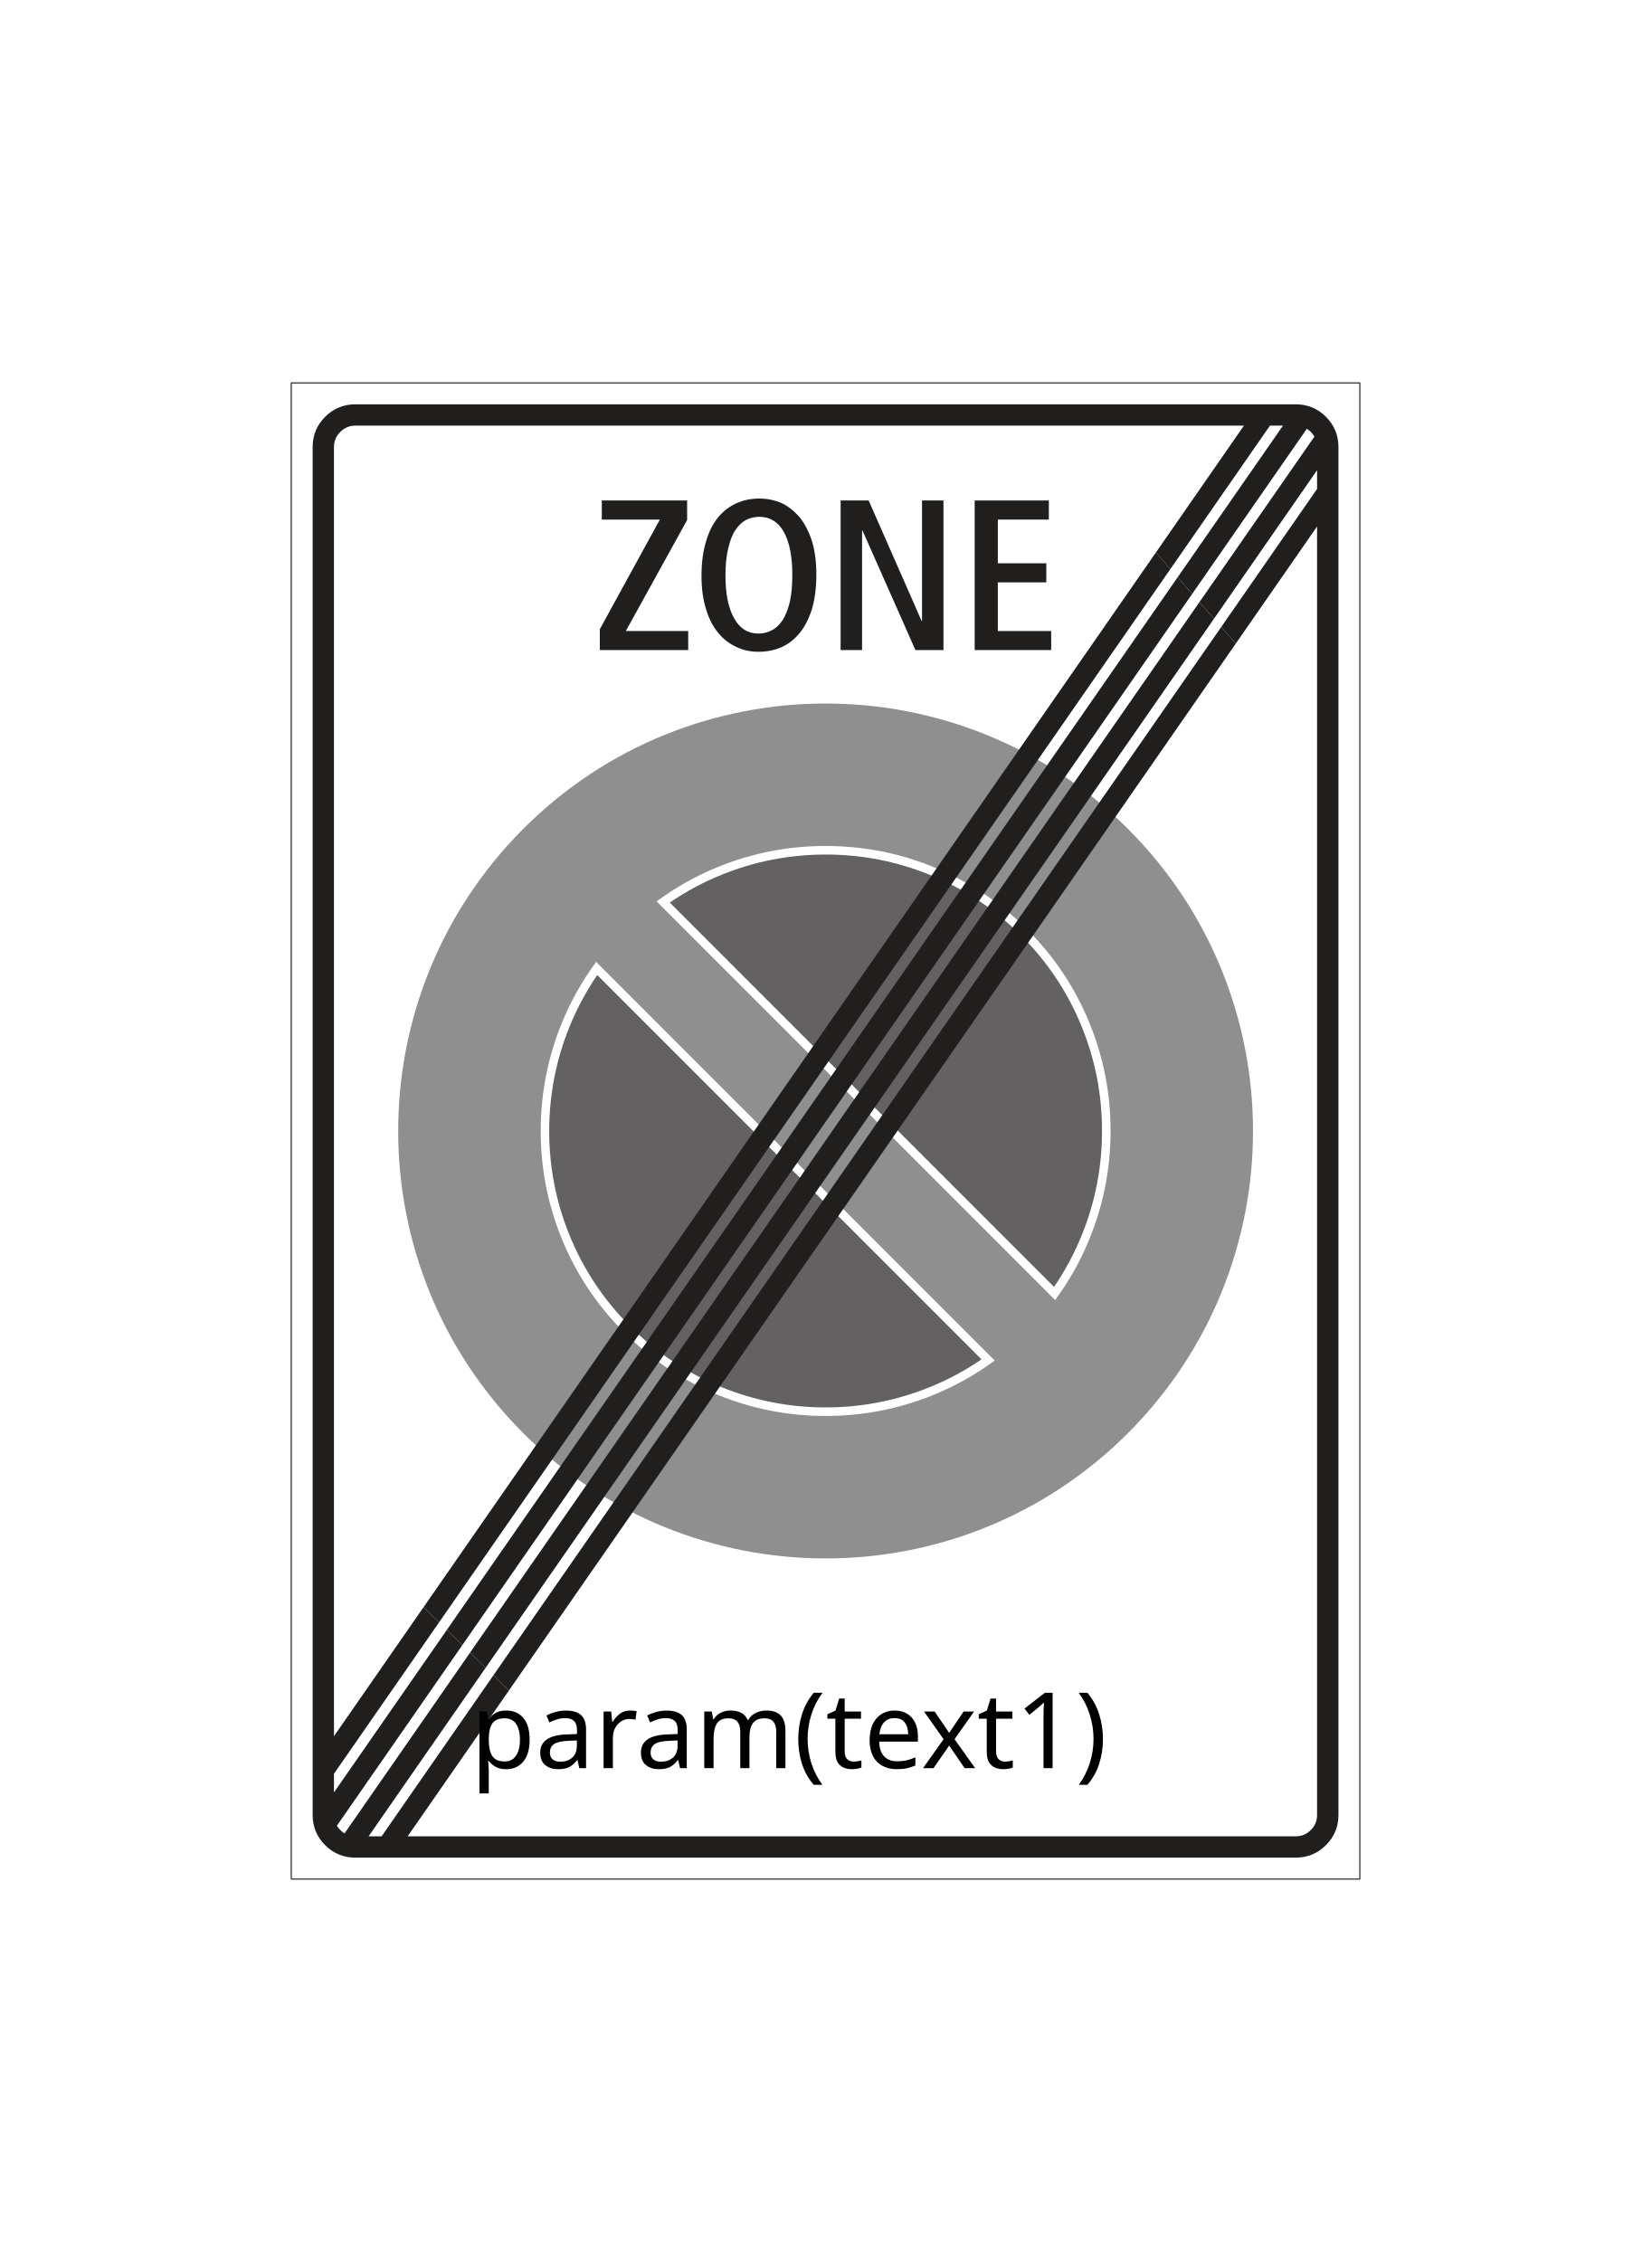
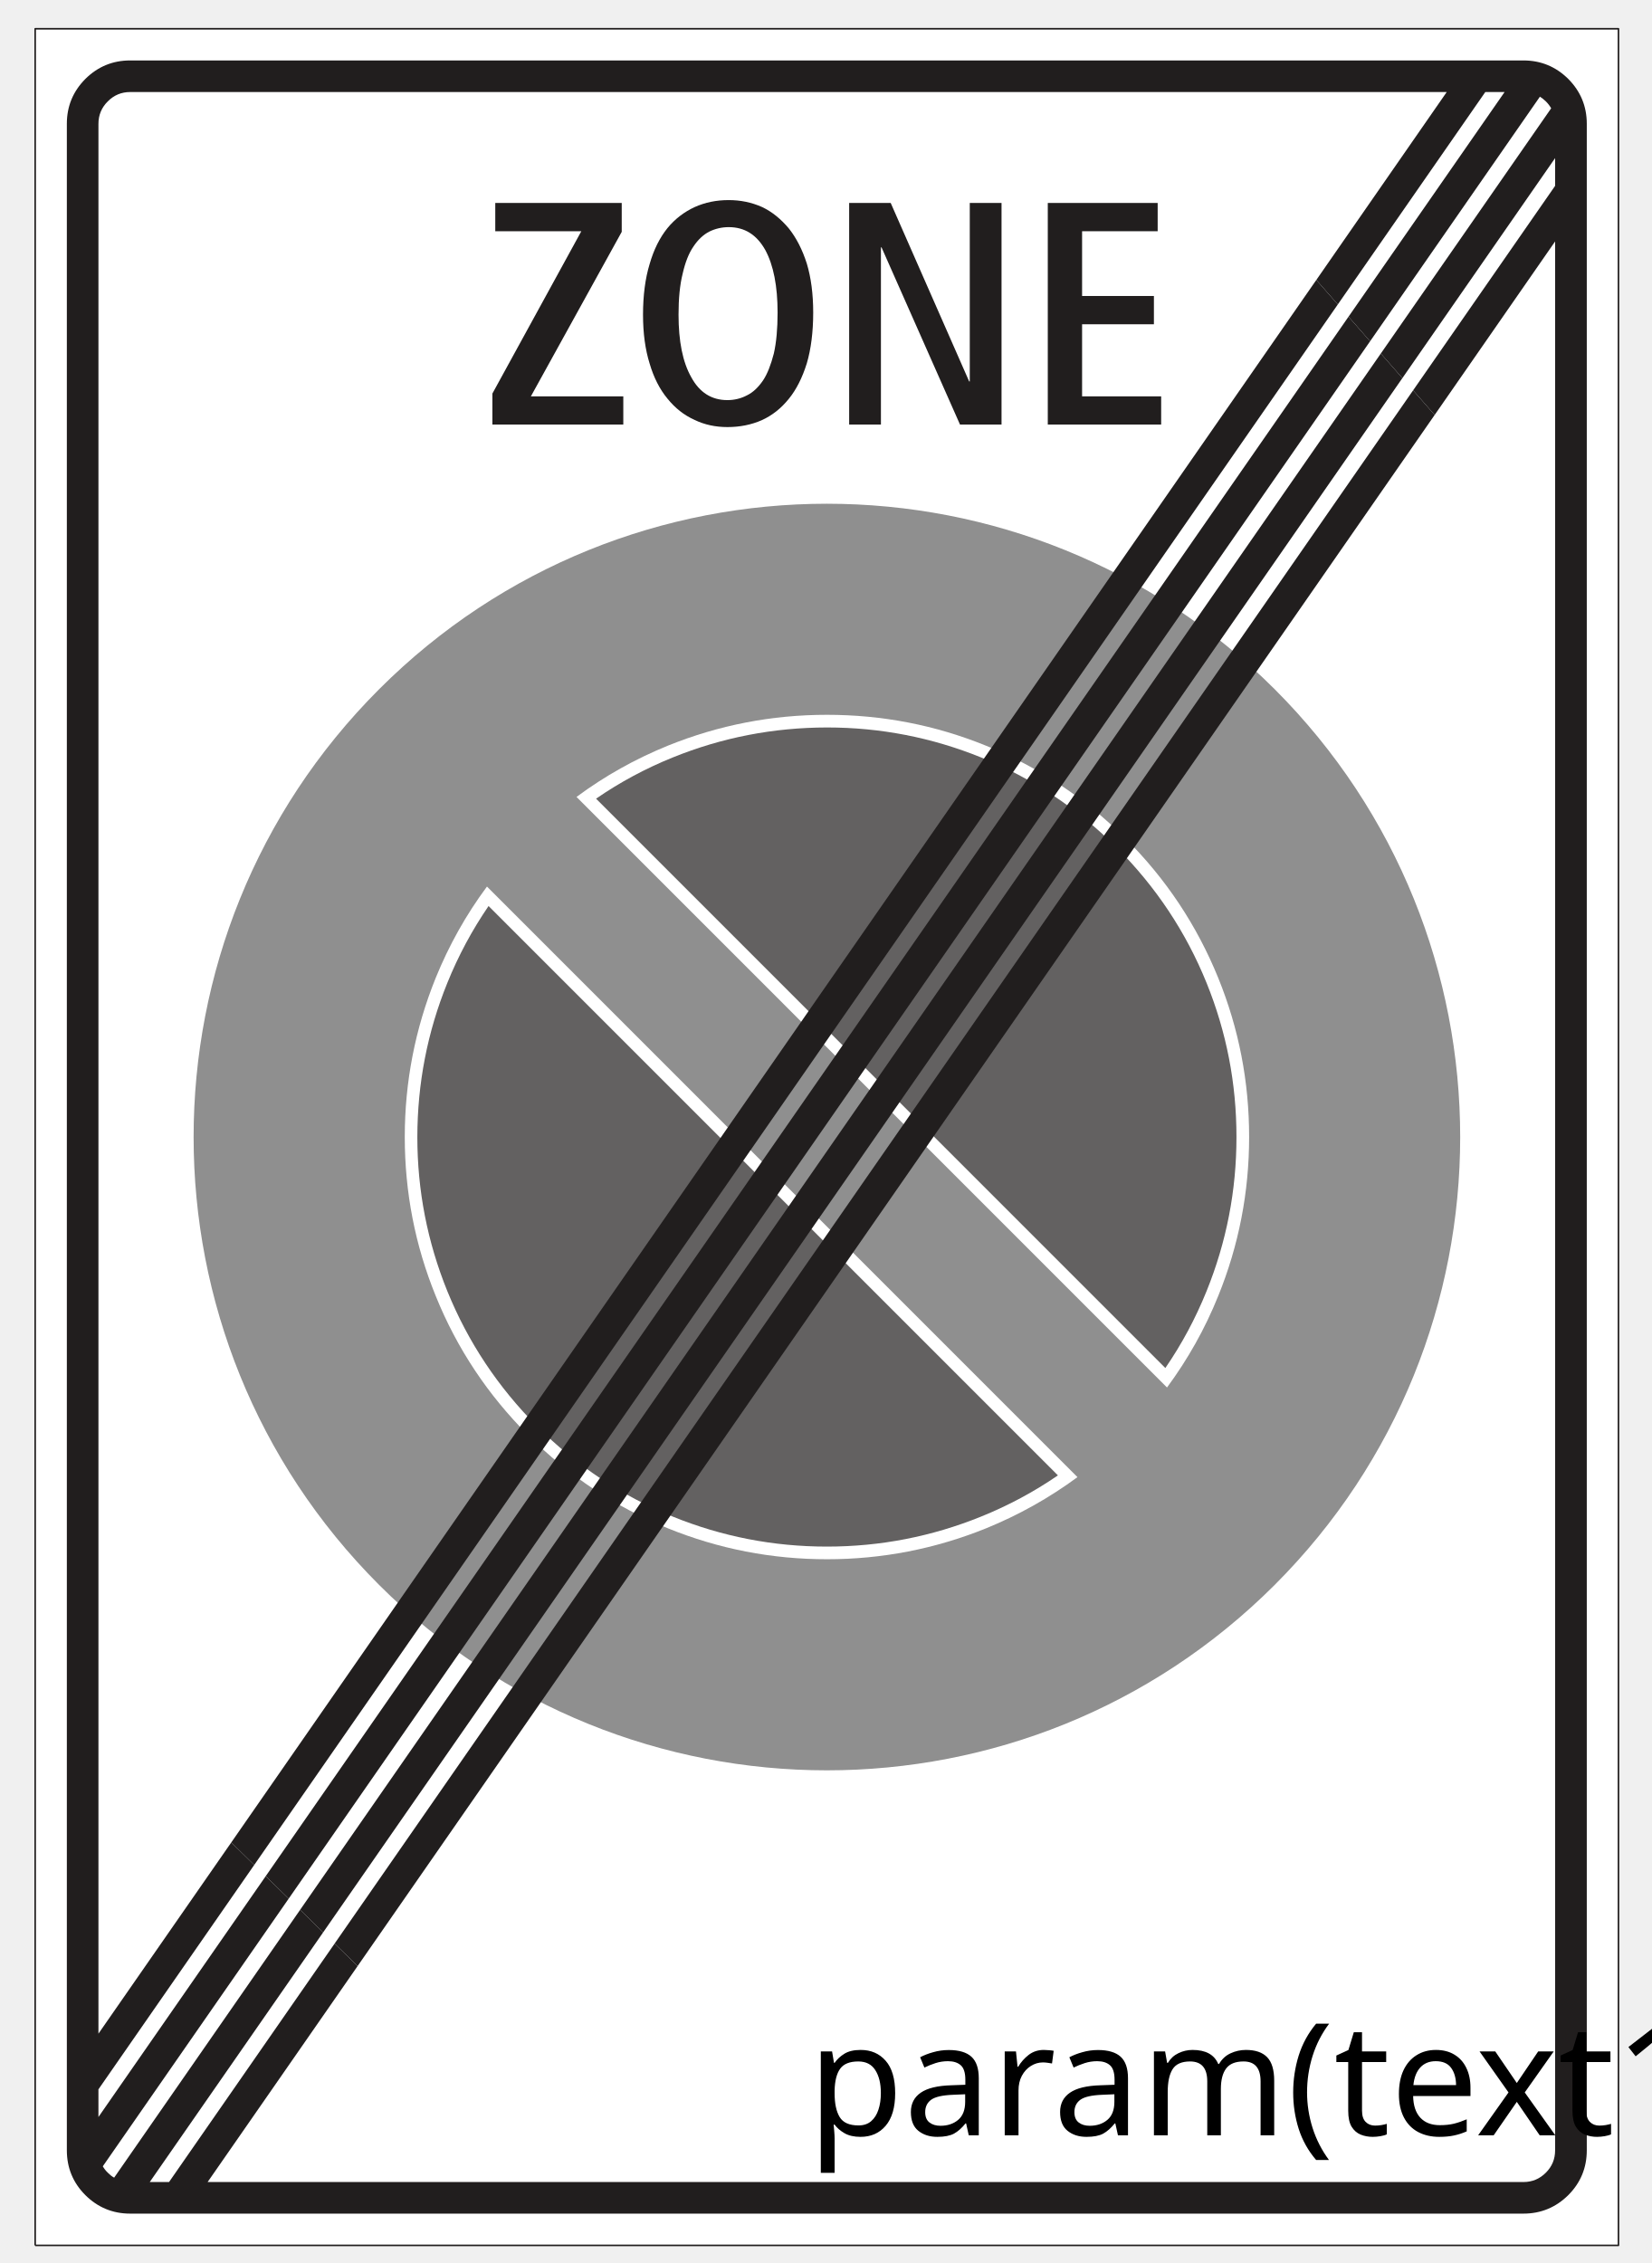
- <svg xmlns="http://www.w3.org/2000/svg" width="438" height="600">
-   <g>
-     <rect fill="#fff" id="canvas_background" height="602" width="440" y="-1" x="-1" />
+ <svg xmlns="http://www.w3.org/2000/svg" width="73" height="100" version="1.1" id="svg172">
+   <defs id="defs176" />
+   <g id="g144">
+     <rect fill="#ffffff" opacity="0" id="canvas_background" height="602" width="440" y="-1" x="-1" />
    <g display="none" overflow="visible" y="0" x="0" height="100%" width="100%" id="canvasGrid">
-       <rect fill="url(#gridpattern)" stroke-width="0" y="0" x="0" height="100%" width="100%" />
+       <rect fill="url(#gridpattern)" stroke-width="0" y="0" x="0" height="100%" width="100%" id="rect141" />
    </g>
  </g>
-   <g>
+   <g id="g170" transform="matrix(0.2468139,0,0,0.2468139,-17.51615,-23.7979)">
    <g id="svg_45">
-       <path fill="#ffffff" fill-rule="nonzero" id="svg_42" d="m77.266,498.43l283.469,0l0,-396.859l-283.469,0l0,396.859zm0,0" />
-       <path fill="none" stroke="#211e1e" stroke-width="0.283" stroke-linejoin="round" stroke-miterlimit="4" id="svg_41" d="m77.266,498.43l283.469,0l0,-396.859l-283.469,0l0,396.859" />
-       <path fill="#211e1e" fill-rule="nonzero" id="svg_40" d="m82.937,118.586c0,-3.141 1.109,-5.812 3.312,-8.031c2.219,-2.203 4.906,-3.312 8.016,-3.312l249.453,0c3.125,0 5.812,1.109 8.031,3.312c2.203,2.219 3.313,4.891 3.313,8.031l0,362.828c0,3.125 -1.109,5.813 -3.313,8.016c-2.219,2.203 -4.906,3.313 -8.031,3.313l-249.453,0c-3.109,0 -5.797,-1.109 -8.016,-3.313c-2.203,-2.203 -3.312,-4.891 -3.312,-8.016l0,-362.828" />
-       <path fill="#ffffff" fill-rule="nonzero" id="svg_39" d="m88.594,460.523l23.781,-34.234l4.109,4.031l-27.891,40.172l0,4.953l29.953,-43.125l4.109,4.031l-33.281,47.922c0.234,0.406 0.531,0.797 0.891,1.141c0.359,0.359 0.734,0.672 1.141,0.891l33.297,-47.953l4.125,4.031l-31.047,44.703l3.453,0l29.641,-42.687l4.125,4.016l-26.859,38.672l235.578,0c1.578,0 2.906,-0.562 4.016,-1.672c1.109,-1.109 1.656,-2.437 1.656,-4l0,-341.766l-21.563,31.062l-3.859,-4.406l25.422,-36.609l0,-4.969l-27.344,39.391l-3.859,-4.406l30.5,-43.906c-0.25,-0.437 -0.578,-0.859 -0.953,-1.234c-0.344,-0.328 -0.688,-0.609 -1.063,-0.844l-30.406,43.797l-3.859,-4.406l27.938,-40.219l-3.453,0l-26.406,38.031l-3.844,-4.391l23.344,-33.641l-235.719,0c-1.563,0 -2.891,0.562 -4,1.672c-1.109,1.109 -1.672,2.437 -1.672,4.016l0,341.938" />
-       <path fill="#211e1e" fill-rule="nonzero" id="svg_38" d="m190.469,167.789c1.359,1.688 2.953,2.953 4.828,3.797c1.828,0.891 3.813,1.297 5.906,1.297c2.219,0 4.266,-0.406 6.156,-1.234c1.875,-0.859 3.453,-2.109 4.828,-3.813c1.359,-1.656 2.437,-3.812 3.234,-6.375c0.75,-2.547 1.141,-5.609 1.141,-9.078c0,-3.359 -0.391,-6.266 -1.141,-8.766c-0.797,-2.5 -1.875,-4.609 -3.234,-6.312c-1.375,-1.641 -2.953,-2.953 -4.766,-3.812c-1.891,-0.844 -3.875,-1.25 -5.984,-1.25c-2.219,0 -4.203,0.406 -6.094,1.25c-1.859,0.859 -3.516,2.109 -4.875,3.766c-1.375,1.703 -2.453,3.859 -3.188,6.422c-0.781,2.547 -1.187,5.625 -1.187,9.078c0,3.359 0.406,6.266 1.187,8.766c0.734,2.5 1.813,4.609 3.188,6.266" />
-       <path fill="#211e1e" fill-rule="nonzero" id="svg_37" d="m223,172.43l5.688,0l0,-31.719l0.109,0l14.047,31.719l7.437,0l0,-39.672l-5.687,0l0,31.953l-0.109,0l-14.047,-31.953l-7.438,0l0,39.672" />
-       <path fill="#211e1e" fill-rule="nonzero" id="svg_36" d="m258.562,172.43l20.297,0l0,-5.047l-14.156,0l0,-12.906l12.859,0l0,-5.063l-12.859,0l0,-11.594l13.531,0l0,-5.063l-19.672,0l0,39.672" />
-       <path fill="#211e1e" fill-rule="nonzero" id="svg_35" d="m159.125,172.43l23.438,0l0,-5.047l-16.547,0l16.266,-29.453l0,-5.172l-22.641,0l0,5.063l15.406,0l-15.922,29.062l0,5.547" />
-       <path fill="#ffffff" fill-rule="nonzero" id="svg_34" d="m194.734,163.961c-1.547,-2.719 -2.281,-6.469 -2.281,-11.203c0,-2.891 0.234,-5.328 0.734,-7.328c0.453,-1.984 1.078,-3.641 1.937,-4.875c0.797,-1.203 1.766,-2.125 2.844,-2.672c1.078,-0.531 2.281,-0.797 3.469,-0.797c2.844,0 5,1.344 6.547,4.094c1.469,2.719 2.203,6.469 2.203,11.203c0,2.891 -0.219,5.328 -0.672,7.328c-0.516,1.984 -1.141,3.641 -1.938,4.828c-0.859,1.25 -1.812,2.156 -2.891,2.672c-1.094,0.578 -2.281,0.844 -3.484,0.844c-2.828,0 -4.984,-1.359 -6.469,-4.094" />
-       <path fill="#8f8f8f" fill-rule="nonzero" id="svg_33" d="m299.187,219.82c44.281,44.281 44.281,116.078 0,160.359c-44.281,44.266 -116.078,44.266 -160.344,0c-44.281,-44.281 -44.281,-116.078 0,-160.359c44.266,-44.281 116.062,-44.281 160.344,0" />
-       <path fill="#ffffff" fill-rule="nonzero" id="svg_32" d="m174.187,239.102l105.719,105.734c3.734,-5.062 6.797,-10.5 9.172,-16.391c3.688,-9.094 5.531,-18.578 5.531,-28.469c0,-9.875 -1.828,-19.359 -5.531,-28.469c-3.812,-9.375 -9.328,-17.719 -16.609,-24.969c-7.25,-7.266 -15.578,-12.797 -24.969,-16.609c-9.109,-3.703 -18.594,-5.531 -28.484,-5.531c-9.875,0 -19.359,1.844 -28.453,5.516c-5.875,2.391 -11.344,5.453 -16.375,9.188" />
-       <path fill="#ffffff" fill-rule="nonzero" id="svg_31" d="m263.875,360.883l-105.719,-105.734c-3.75,5.047 -6.797,10.5 -9.187,16.375c-3.672,9.094 -5.531,18.594 -5.531,28.453c0,9.891 1.844,19.391 5.547,28.484c3.797,9.391 9.328,17.719 16.594,24.969c7.266,7.281 15.594,12.797 24.984,16.625c9.109,3.688 18.578,5.531 28.469,5.531c9.891,0 19.375,-1.859 28.469,-5.531c5.875,-2.391 11.328,-5.453 16.375,-9.172" />
-       <path fill="#636161" fill-rule="nonzero" id="svg_30" d="m177.687,239.414c4.281,-2.953 8.859,-5.406 13.719,-7.375c8.828,-3.578 18.031,-5.359 27.625,-5.375c9.578,0 18.781,1.797 27.609,5.375c9.125,3.703 17.187,9.063 24.234,16.109c7.031,7.031 12.406,15.109 16.109,24.234c3.578,8.813 5.359,18.016 5.359,27.609c0,9.578 -1.781,18.781 -5.359,27.609c-1.969,4.859 -4.422,9.453 -7.375,13.75l-101.922,-101.938" />
-       <path fill="#636161" fill-rule="nonzero" id="svg_29" d="m260.375,360.57c-4.297,2.953 -8.875,5.406 -13.75,7.375c-8.828,3.578 -18.031,5.375 -27.609,5.375c-9.594,0 -18.797,-1.797 -27.609,-5.375c-9.109,-3.703 -17.187,-9.078 -24.234,-16.109c-7.031,-7.047 -12.406,-15.125 -16.109,-24.234c-3.578,-8.828 -5.375,-18.031 -5.375,-27.609c0.016,-9.594 1.797,-18.797 5.375,-27.609c1.969,-4.875 4.437,-9.453 7.375,-13.75l101.937,101.938" />
-       <path fill="#ffffff" fill-rule="nonzero" id="svg_28" d="m246.453,464.414l3.5,0l0,-3.922l-3.5,0l0,3.922" />
-       <path fill="#211e1e" fill-rule="nonzero" id="svg_27" d="m130.875,444.398l193.094,-278.094l3.859,4.406l-192.828,277.703l-4.125,-4.016" />
-       <path fill="#211e1e" fill-rule="nonzero" id="svg_26" d="m124.703,438.352l193.484,-278.641l3.859,4.406l-193.219,278.266l-4.125,-4.031" />
-       <path fill="#211e1e" fill-rule="nonzero" id="svg_25" d="m118.547,432.32l193.859,-279.203l3.859,4.406l-193.609,278.828l-4.109,-4.031" />
-       <path fill="#211e1e" fill-rule="nonzero" id="svg_24" d="m112.375,426.289l194.266,-279.75l3.844,4.391l-194,279.391l-4.109,-4.031" />
+       <path fill="#ffffff" fill-rule="nonzero" id="svg_42" d="M 77.266,498.43 H 360.734 V 101.57 H 77.266 Z m 0,0" />
+       <path fill="none" stroke="#211e1e" stroke-width="0.283" stroke-linejoin="round" stroke-miterlimit="4" id="svg_41" d="M 77.266,498.43 H 360.734 V 101.57 H 77.266 v 396.859" />
+       <path fill="#211e1e" fill-rule="nonzero" id="svg_40" d="m 82.937,118.586 c 0,-3.141 1.109,-5.812 3.312,-8.031 2.219,-2.203 4.906,-3.312 8.016,-3.312 h 249.453 c 3.125,0 5.812,1.109 8.031,3.312 2.203,2.219 3.313,4.891 3.313,8.031 v 362.828 c 0,3.125 -1.109,5.813 -3.313,8.016 -2.219,2.203 -4.906,3.313 -8.031,3.313 H 94.266 c -3.109,0 -5.797,-1.109 -8.016,-3.313 -2.203,-2.203 -3.312,-4.891 -3.312,-8.016 V 118.586" />
+       <path fill="#ffffff" fill-rule="nonzero" id="svg_39" d="m 88.594,460.523 23.781,-34.234 4.109,4.031 -27.891,40.172 v 4.953 l 29.953,-43.125 4.109,4.031 -33.281,47.922 c 0.234,0.406 0.531,0.797 0.891,1.141 0.359,0.359 0.734,0.672 1.141,0.891 l 33.297,-47.953 4.125,4.031 -31.047,44.703 h 3.453 l 29.641,-42.687 4.125,4.016 -26.859,38.672 h 235.578 c 1.578,0 2.906,-0.562 4.016,-1.672 1.109,-1.109 1.656,-2.437 1.656,-4 v -341.766 l -21.563,31.062 -3.859,-4.406 25.422,-36.609 v -4.969 l -27.344,39.391 -3.859,-4.406 30.5,-43.906 c -0.25,-0.437 -0.578,-0.859 -0.953,-1.234 -0.344,-0.328 -0.688,-0.609 -1.063,-0.844 l -30.406,43.797 -3.859,-4.406 27.938,-40.219 h -3.453 l -26.406,38.031 -3.844,-4.391 23.344,-33.641 H 94.266 c -1.563,0 -2.891,0.562 -4,1.672 -1.109,1.109 -1.672,2.437 -1.672,4.016 v 341.938" />
+       <path fill="#211e1e" fill-rule="nonzero" id="svg_38" d="m 190.469,167.789 c 1.359,1.688 2.953,2.953 4.828,3.797 1.828,0.891 3.813,1.297 5.906,1.297 2.219,0 4.266,-0.406 6.156,-1.234 1.875,-0.859 3.453,-2.109 4.828,-3.813 1.359,-1.656 2.437,-3.812 3.234,-6.375 0.75,-2.547 1.141,-5.609 1.141,-9.078 0,-3.359 -0.391,-6.266 -1.141,-8.766 -0.797,-2.5 -1.875,-4.609 -3.234,-6.312 -1.375,-1.641 -2.953,-2.953 -4.766,-3.812 -1.891,-0.844 -3.875,-1.25 -5.984,-1.25 -2.219,0 -4.203,0.406 -6.094,1.25 -1.859,0.859 -3.516,2.109 -4.875,3.766 -1.375,1.703 -2.453,3.859 -3.188,6.422 -0.781,2.547 -1.187,5.625 -1.187,9.078 0,3.359 0.406,6.266 1.187,8.766 0.734,2.5 1.813,4.609 3.188,6.266" />
+       <path fill="#211e1e" fill-rule="nonzero" id="svg_37" d="m 223,172.43 h 5.688 v -31.719 h 0.109 l 14.047,31.719 h 7.437 v -39.672 h -5.687 v 31.953 h -0.109 l -14.047,-31.953 h -7.438 v 39.672" />
+       <path fill="#211e1e" fill-rule="nonzero" id="svg_36" d="m 258.562,172.43 h 20.297 v -5.047 h -14.156 v -12.906 h 12.859 v -5.063 h -12.859 v -11.594 h 13.531 v -5.063 h -19.672 v 39.672" />
+       <path fill="#211e1e" fill-rule="nonzero" id="svg_35" d="m 159.125,172.43 h 23.438 v -5.047 h -16.547 l 16.266,-29.453 v -5.172 h -22.641 v 5.063 h 15.406 l -15.922,29.062 v 5.547" />
+       <path fill="#ffffff" fill-rule="nonzero" id="svg_34" d="m 194.734,163.961 c -1.547,-2.719 -2.281,-6.469 -2.281,-11.203 0,-2.891 0.234,-5.328 0.734,-7.328 0.453,-1.984 1.078,-3.641 1.937,-4.875 0.797,-1.203 1.766,-2.125 2.844,-2.672 1.078,-0.531 2.281,-0.797 3.469,-0.797 2.844,0 5,1.344 6.547,4.094 1.469,2.719 2.203,6.469 2.203,11.203 0,2.891 -0.219,5.328 -0.672,7.328 -0.516,1.984 -1.141,3.641 -1.938,4.828 -0.859,1.25 -1.812,2.156 -2.891,2.672 -1.094,0.578 -2.281,0.844 -3.484,0.844 -2.828,0 -4.984,-1.359 -6.469,-4.094" />
+       <path fill="#8f8f8f" fill-rule="nonzero" id="svg_33" d="m 299.187,219.82 c 44.281,44.281 44.281,116.078 0,160.359 -44.281,44.266 -116.078,44.266 -160.344,0 -44.281,-44.281 -44.281,-116.078 0,-160.359 44.266,-44.281 116.062,-44.281 160.344,0" />
+       <path fill="#ffffff" fill-rule="nonzero" id="svg_32" d="m 174.187,239.102 105.719,105.734 c 3.734,-5.062 6.797,-10.5 9.172,-16.391 3.688,-9.094 5.531,-18.578 5.531,-28.469 0,-9.875 -1.828,-19.359 -5.531,-28.469 -3.812,-9.375 -9.328,-17.719 -16.609,-24.969 -7.25,-7.266 -15.578,-12.797 -24.969,-16.609 -9.109,-3.703 -18.594,-5.531 -28.484,-5.531 -9.875,0 -19.359,1.844 -28.453,5.516 -5.875,2.391 -11.344,5.453 -16.375,9.188" />
+       <path fill="#ffffff" fill-rule="nonzero" id="svg_31" d="M 263.875,360.883 158.156,255.148 c -3.75,5.047 -6.797,10.5 -9.187,16.375 -3.672,9.094 -5.531,18.594 -5.531,28.453 0,9.891 1.844,19.391 5.547,28.484 3.797,9.391 9.328,17.719 16.594,24.969 7.266,7.281 15.594,12.797 24.984,16.625 9.109,3.688 18.578,5.531 28.469,5.531 9.891,0 19.375,-1.859 28.469,-5.531 5.875,-2.391 11.328,-5.453 16.375,-9.172" />
+       <path fill="#636161" fill-rule="nonzero" id="svg_30" d="m 177.687,239.414 c 4.281,-2.953 8.859,-5.406 13.719,-7.375 8.828,-3.578 18.031,-5.359 27.625,-5.375 9.578,0 18.781,1.797 27.609,5.375 9.125,3.703 17.187,9.063 24.234,16.109 7.031,7.031 12.406,15.109 16.109,24.234 3.578,8.813 5.359,18.016 5.359,27.609 0,9.578 -1.781,18.781 -5.359,27.609 -1.969,4.859 -4.422,9.453 -7.375,13.75 L 177.687,239.414" />
+       <path fill="#636161" fill-rule="nonzero" id="svg_29" d="m 260.375,360.57 c -4.297,2.953 -8.875,5.406 -13.75,7.375 -8.828,3.578 -18.031,5.375 -27.609,5.375 -9.594,0 -18.797,-1.797 -27.609,-5.375 -9.109,-3.703 -17.187,-9.078 -24.234,-16.109 -7.031,-7.047 -12.406,-15.125 -16.109,-24.234 -3.578,-8.828 -5.375,-18.031 -5.375,-27.609 0.016,-9.594 1.797,-18.797 5.375,-27.609 1.969,-4.875 4.437,-9.453 7.375,-13.75 l 101.937,101.938" />
+       <path fill="#ffffff" fill-rule="nonzero" id="svg_28" d="m 246.453,464.414 h 3.5 v -3.922 h -3.5 v 3.922" />
+       <path fill="#211e1e" fill-rule="nonzero" id="svg_27" d="m 130.875,444.398 193.094,-278.094 3.859,4.406 -192.828,277.703 -4.125,-4.016" />
+       <path fill="#211e1e" fill-rule="nonzero" id="svg_26" d="m 124.703,438.352 193.484,-278.641 3.859,4.406 -193.219,278.266 -4.125,-4.031" />
+       <path fill="#211e1e" fill-rule="nonzero" id="svg_25" d="m 118.547,432.32 193.859,-279.203 3.859,4.406 -193.609,278.828 -4.109,-4.031" />
+       <path fill="#211e1e" fill-rule="nonzero" id="svg_24" d="m 112.375,426.289 194.266,-279.75 3.844,4.391 -194,279.391 -4.109,-4.031" />
    </g>
-     <text xml:space="preserve" text-anchor="start" font-family="sans-serif" font-size="28" id="svg_46" y="469" x="124.812" stroke-width="0" stroke="#000" fill="#000000">param(text1)</text>
+     <text xml:space="default" dominant-baseline="middle" text-anchor="middle" font-family="sans-serif" font-size="28px" id="svg_46" y="469" x="300" stroke-width="0" stroke="#000000" fill="#000000">param(text1)</text>
  </g>
</svg>
